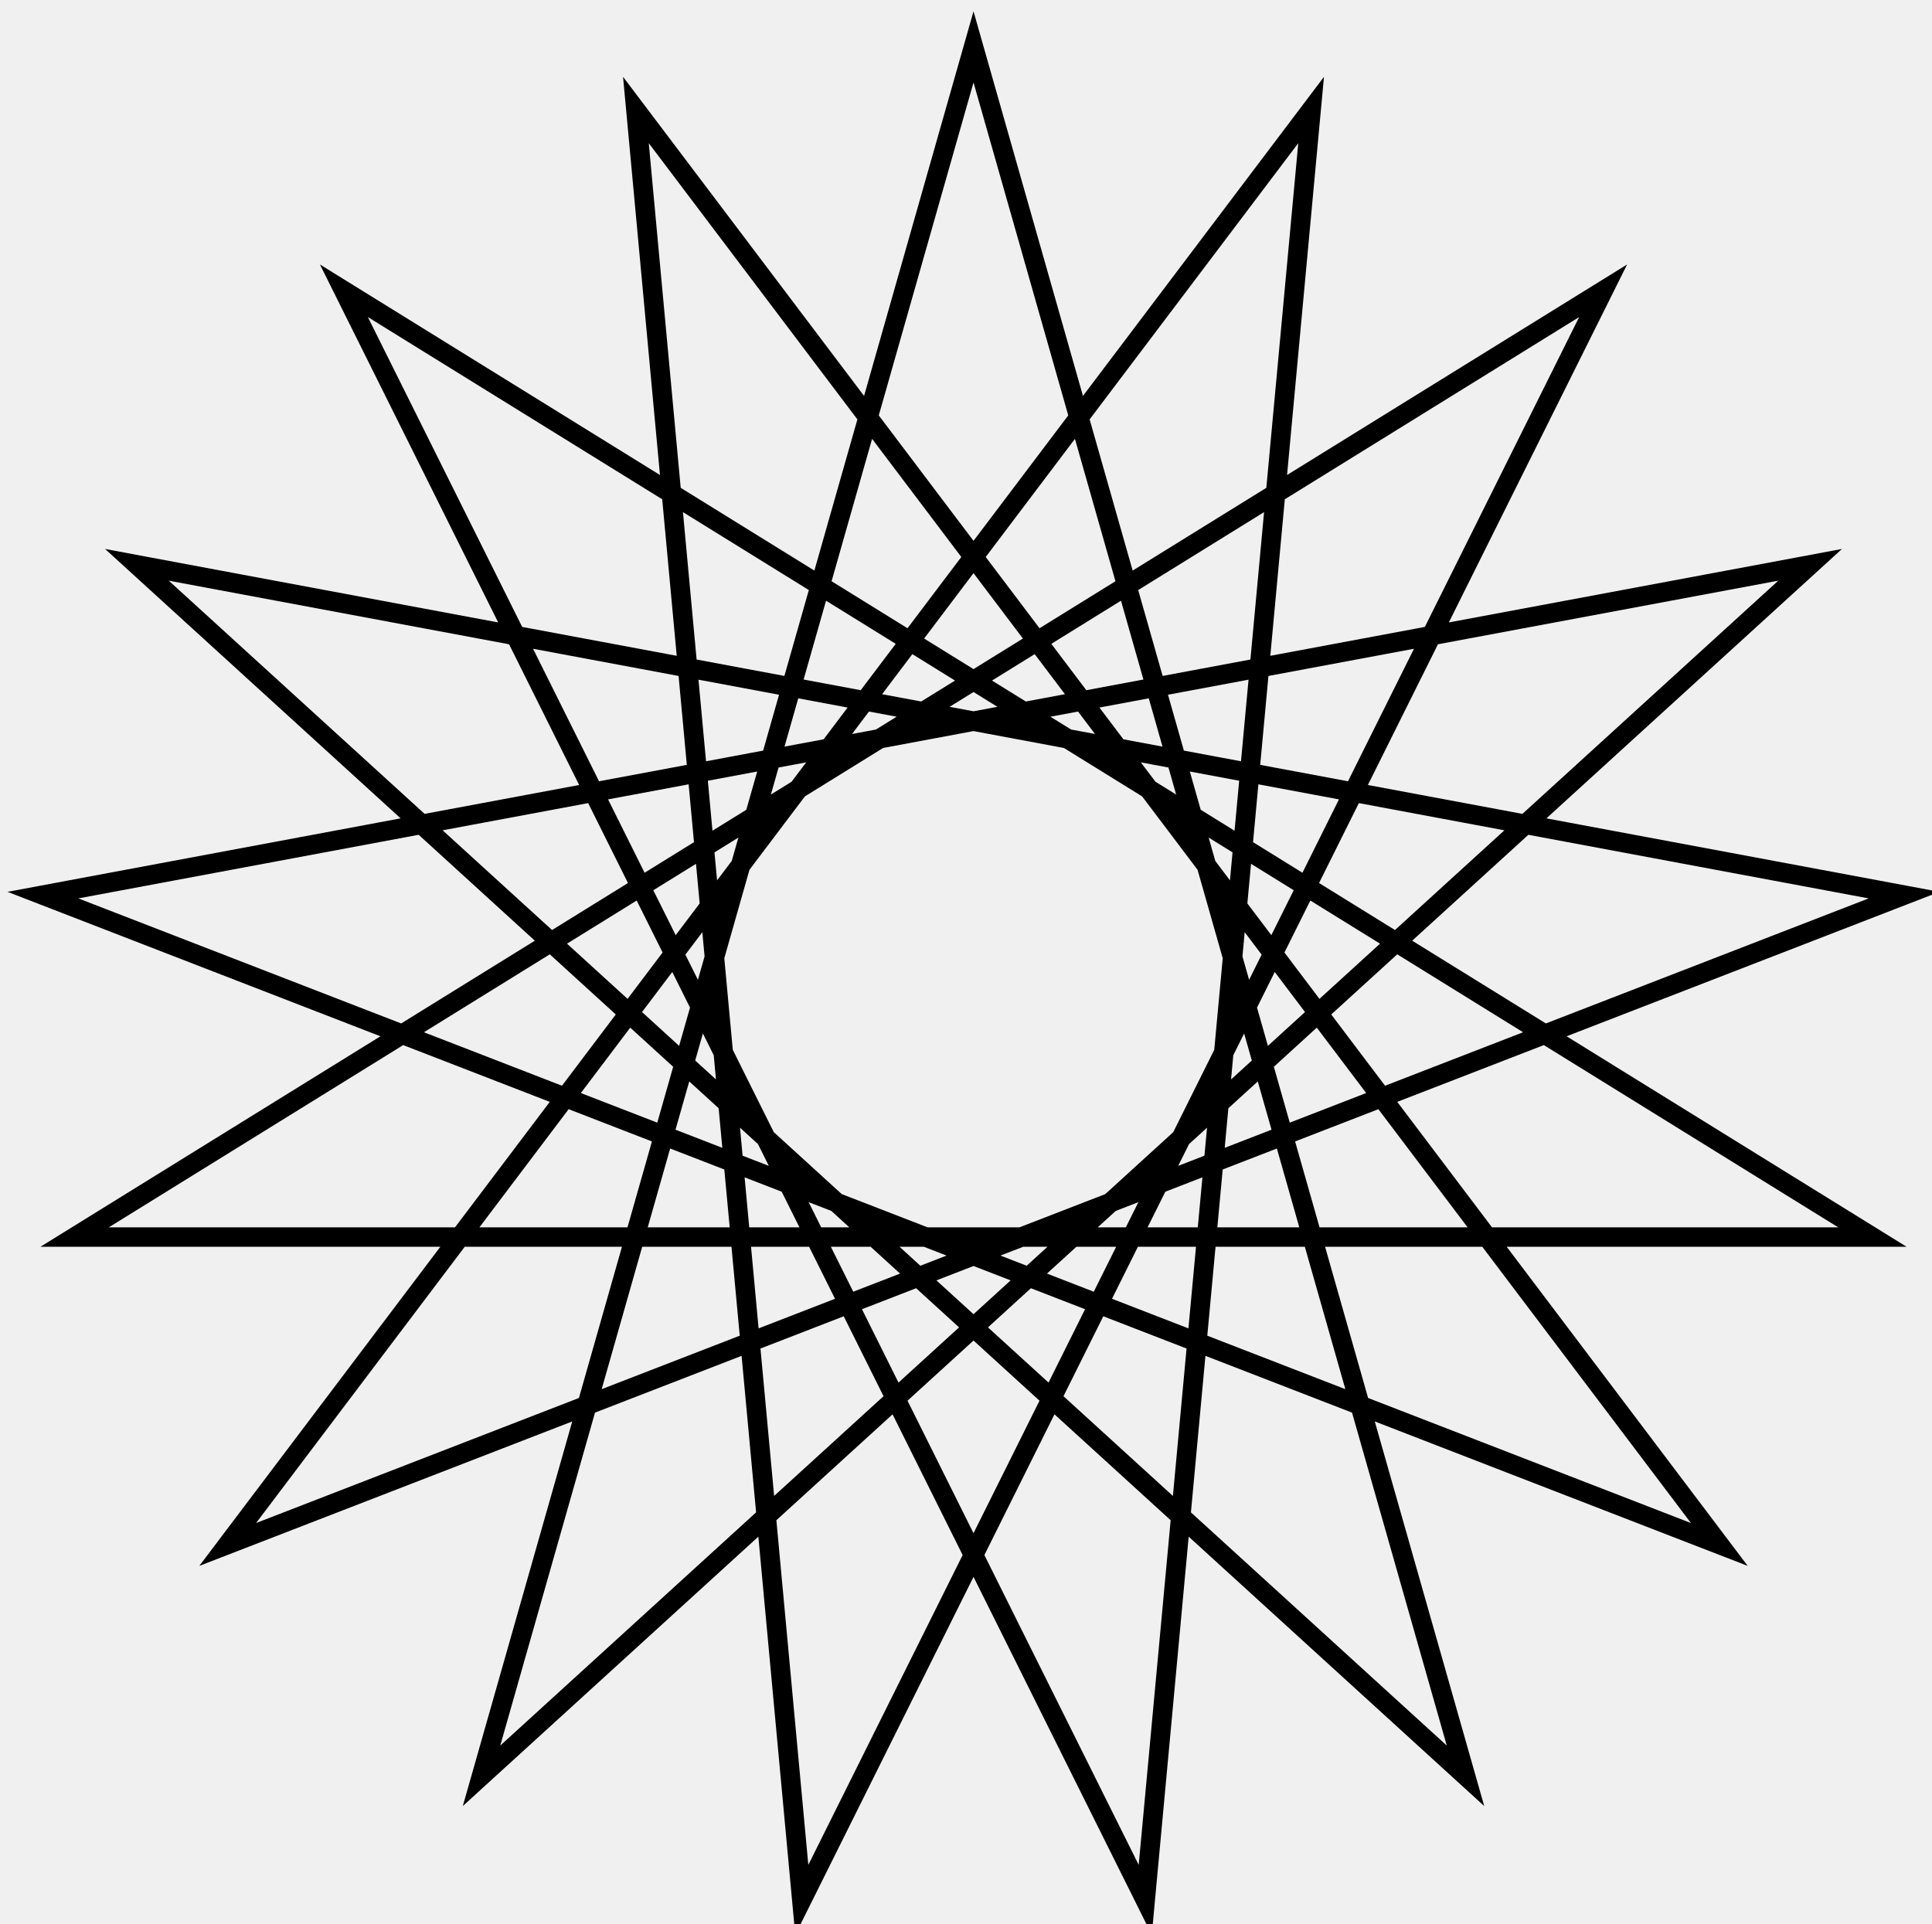
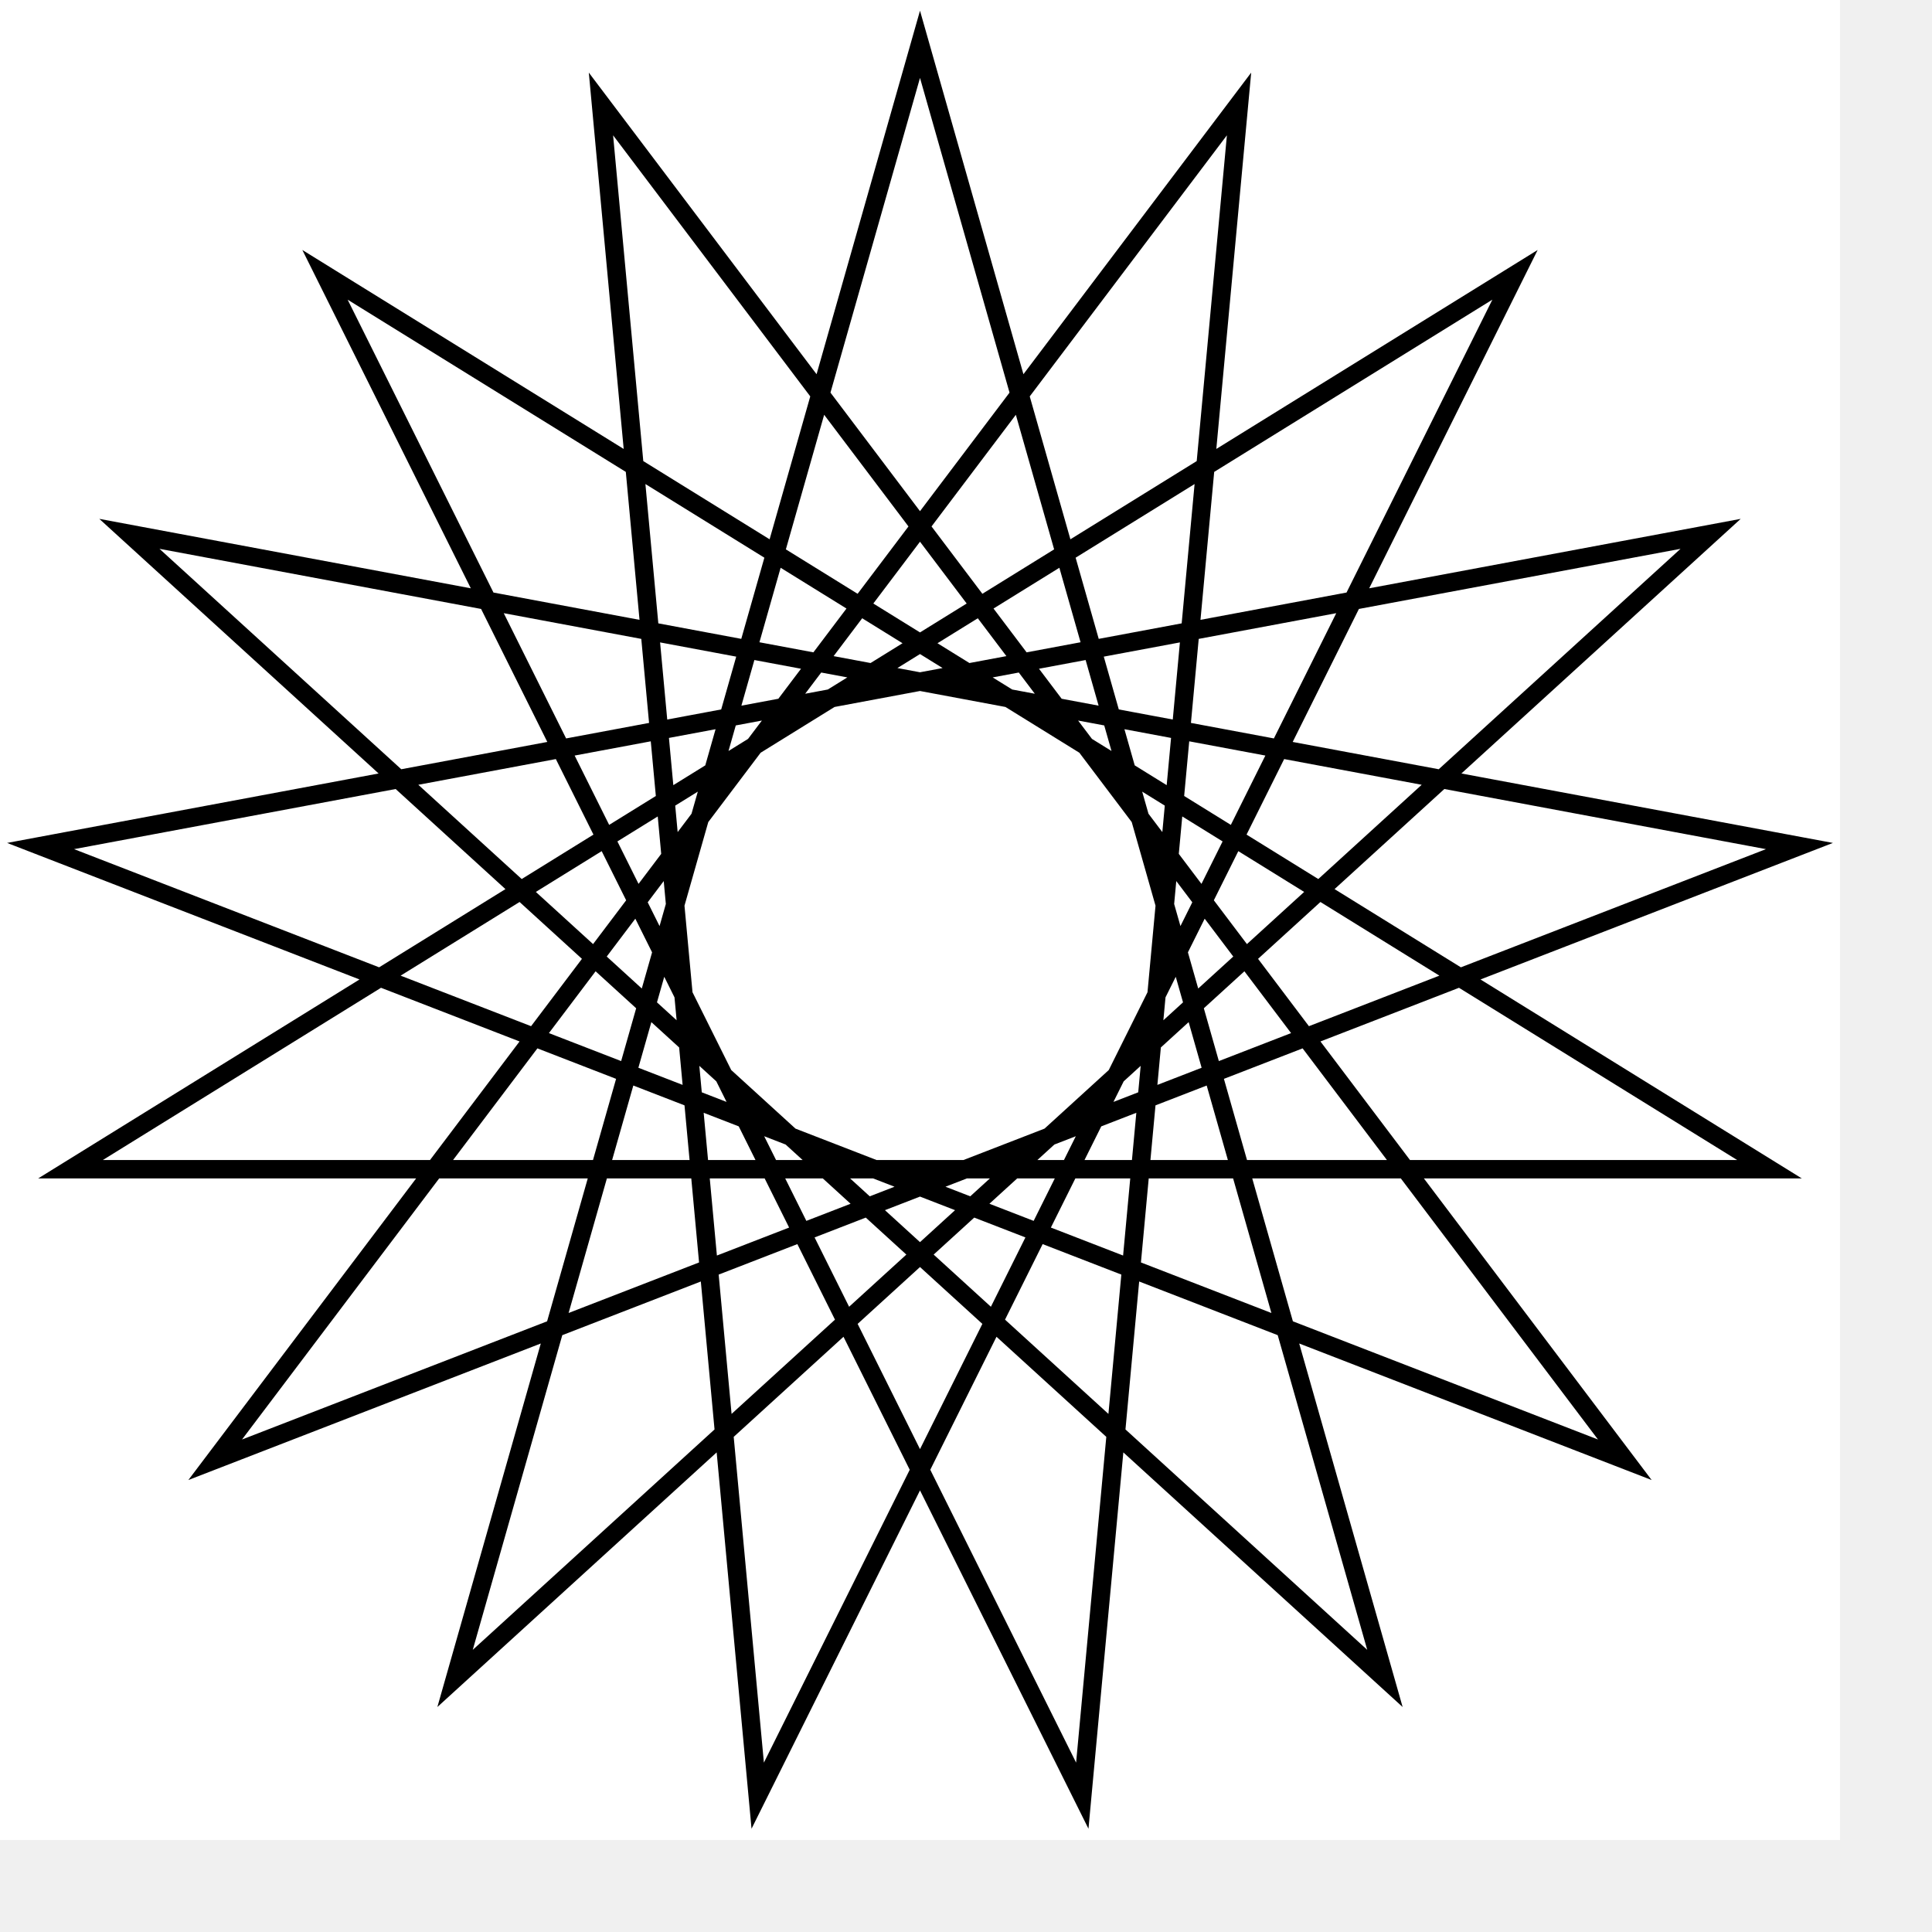
- <svg xmlns="http://www.w3.org/2000/svg" version="1.1">
-   <polygon transform="scale(5)" points=" 176.61,158.67 65.321,11.3 82.36,195.183 164.675,29.872 7.665,127.089 192.335,127.089 35.325,29.872 117.64,195.183 134.679,11.3 23.39,158.67 195.59,91.96 14.064,58.026 150.537,182.438 100,4.817 49.463,182.438 185.936,58.026 4.41,91.96 " stroke-width="2" stroke="black" fill="none" />
+ <svg xmlns="http://www.w3.org/2000/svg" version="1.1" viewbox="-5 -5 200 200">
+   <rect x="-10" y="-10" width="210" height="210" stroke="none" fill="white" />
+   <polygon points=" 176.61,158.67 65.321,11.3 82.36,195.183 164.675,29.872 7.665,127.089 192.335,127.089 35.325,29.872 117.64,195.183 134.679,11.3 23.39,158.67 195.59,91.96 14.064,58.026 150.537,182.438 100,4.817 49.463,182.438 185.936,58.026 4.41,91.96 " stroke-width="2" stroke="black" fill="none" />
</svg>
